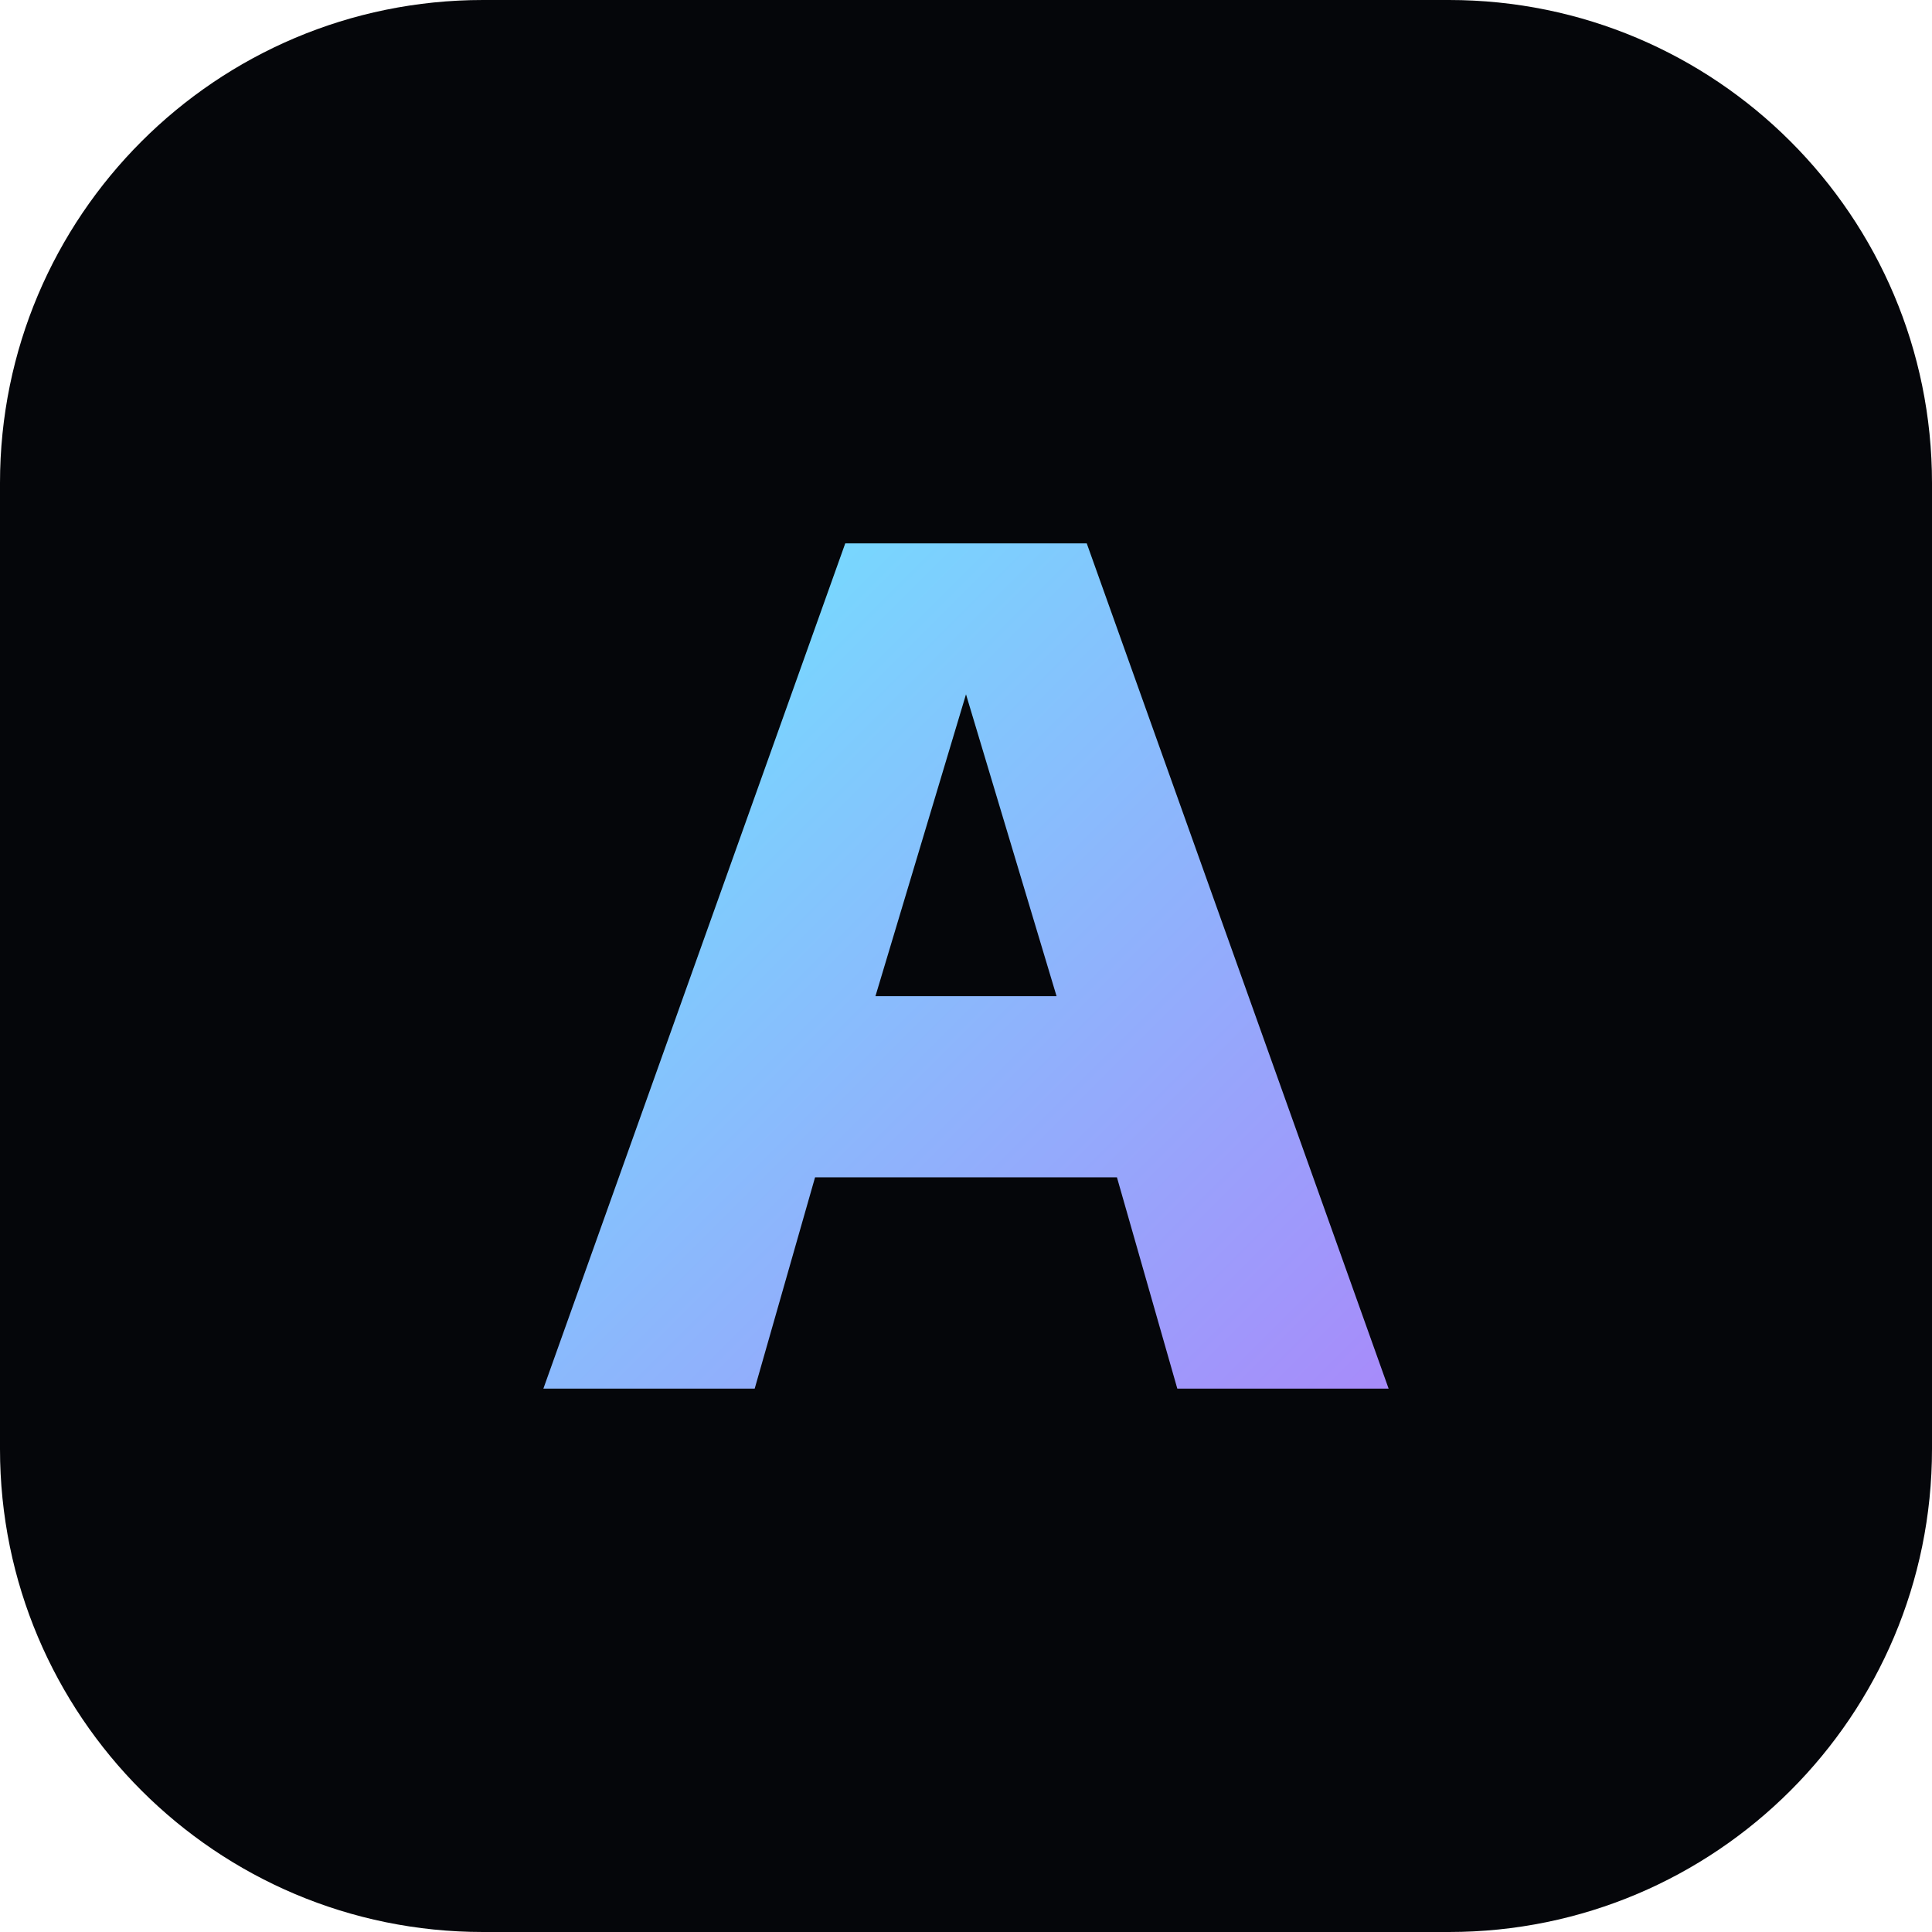
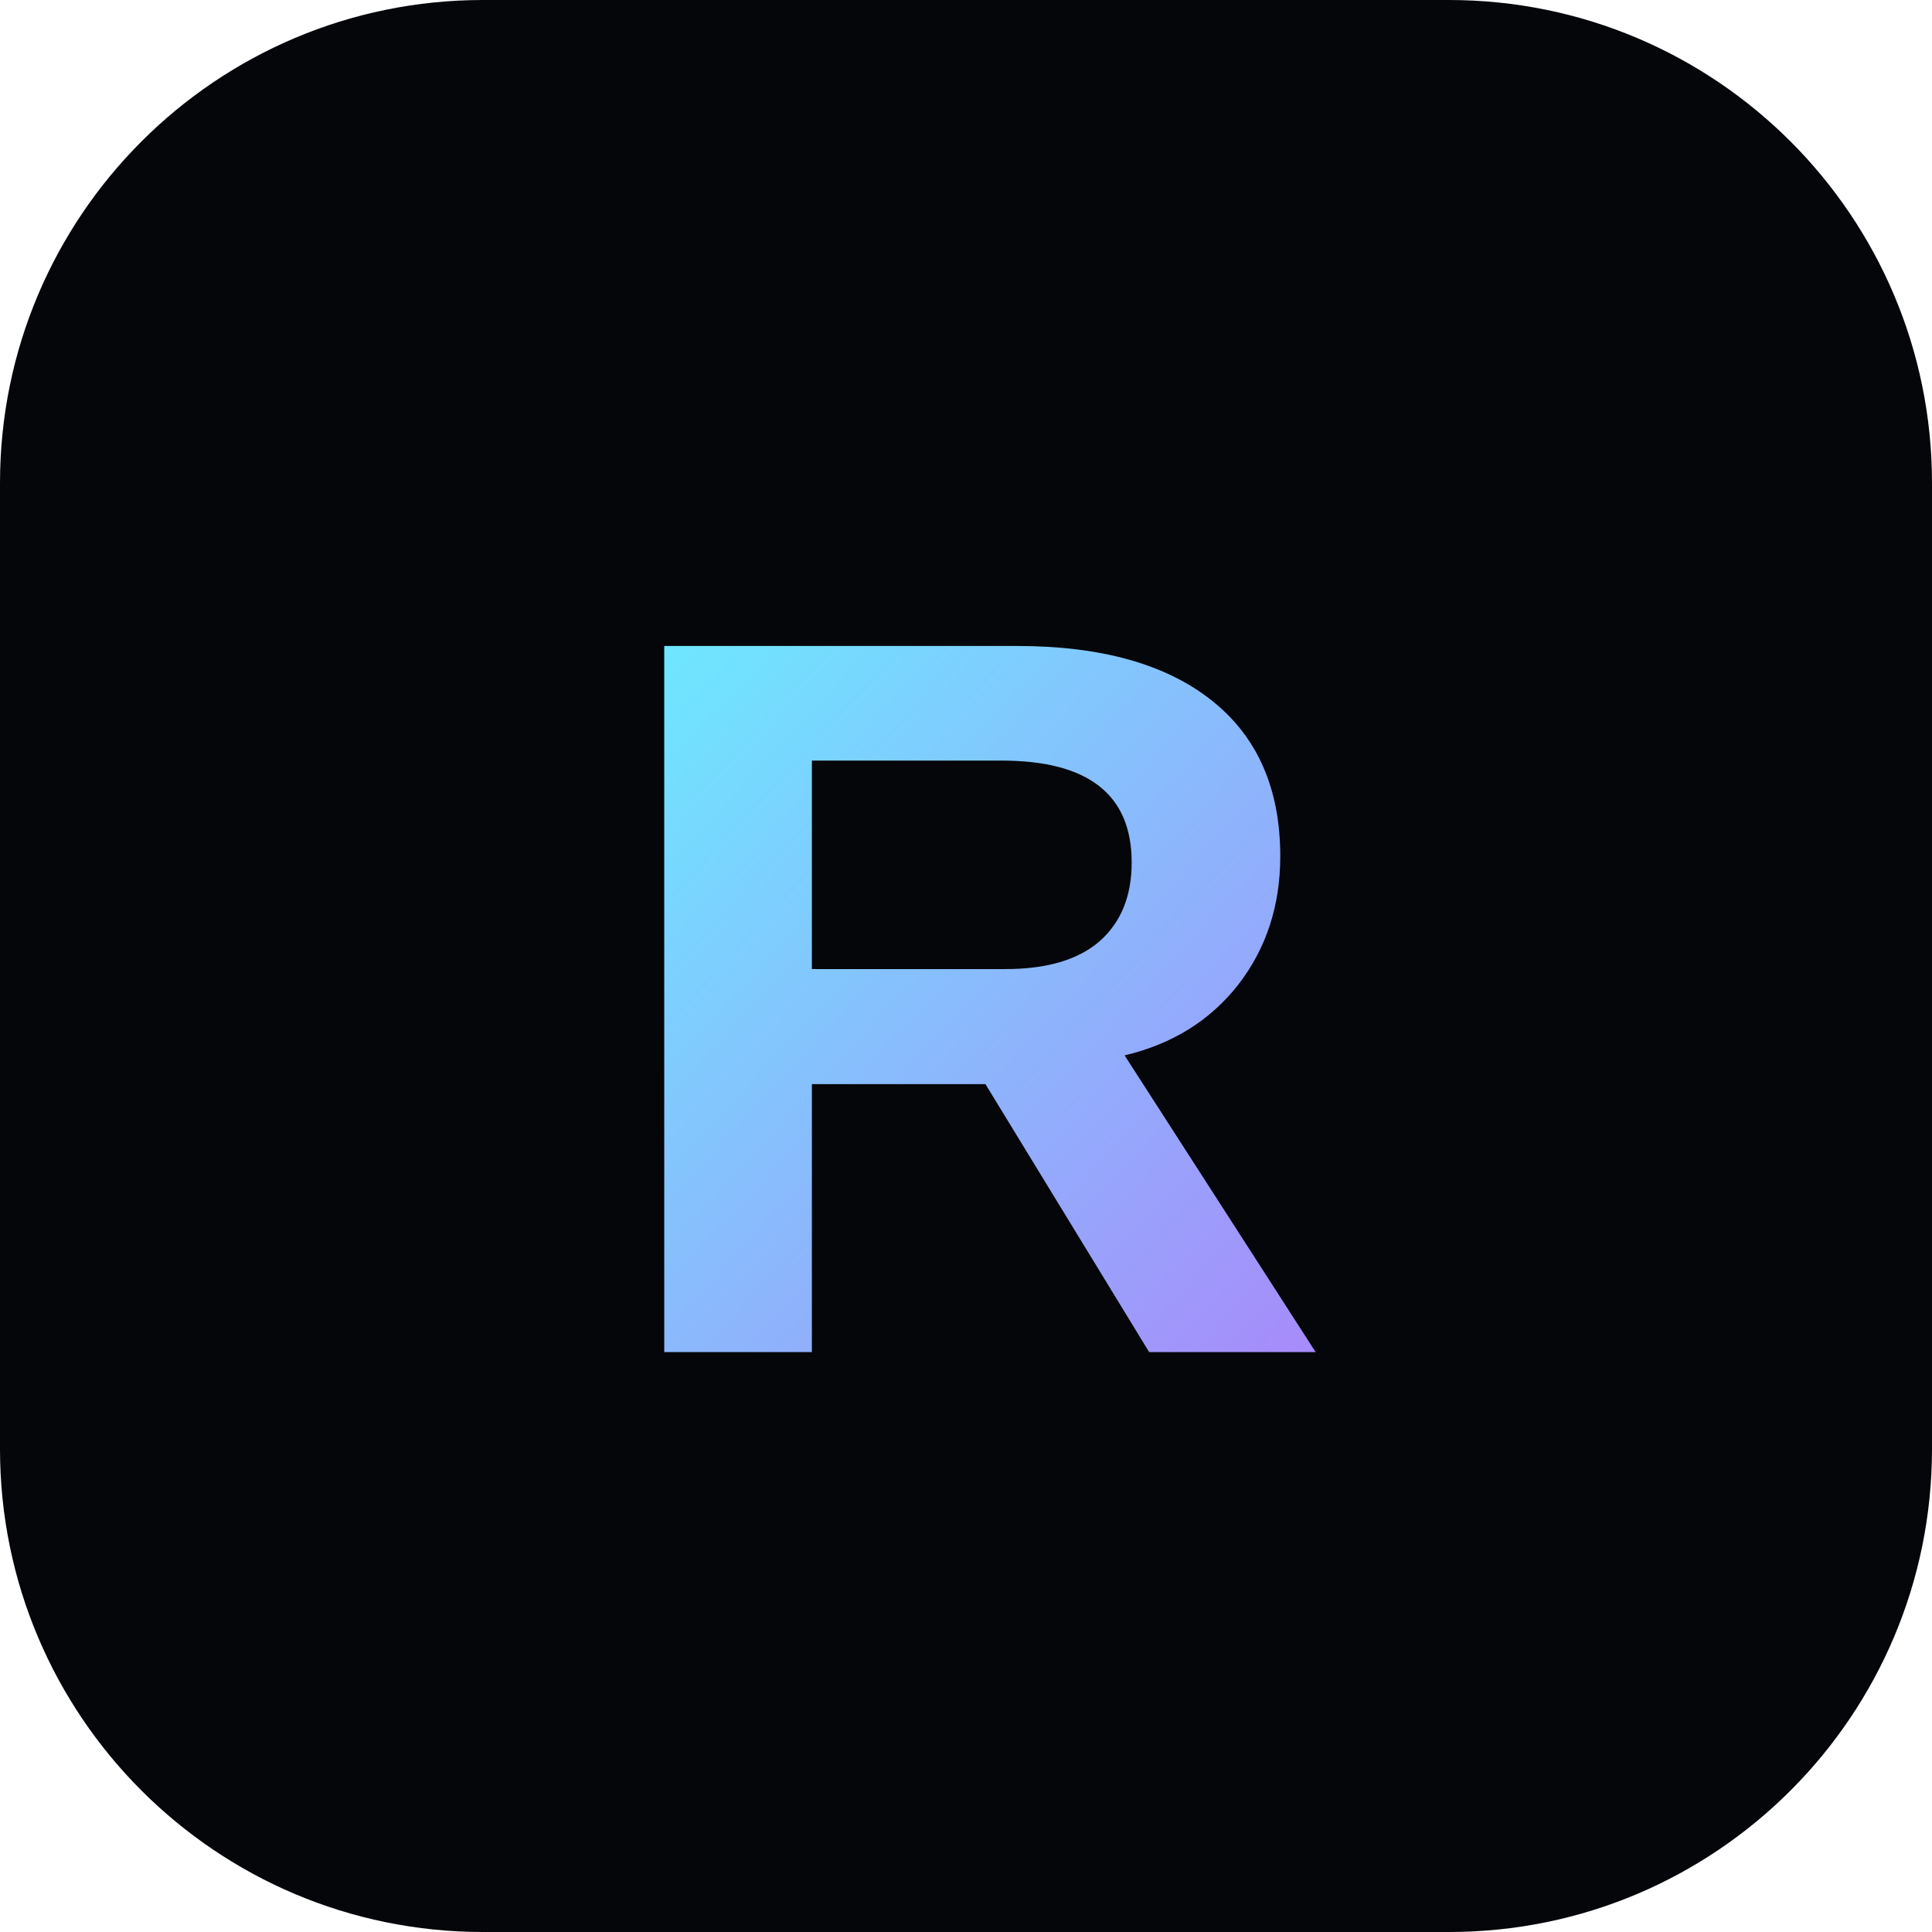
<svg xmlns="http://www.w3.org/2000/svg" width="64" height="64" viewBox="0 0 64 64">
  <defs>
    <linearGradient id="g" x1="0" y1="0" x2="1" y2="1">
      <stop offset="0" stop-color="#6ee7ff" />
      <stop offset="1" stop-color="#a78bfa" />
    </linearGradient>
  </defs>
  <rect width="64" height="64" rx="16" fill="#05060a" />
-   <path d="M18 46 L28 18 L36 18 L46 46 L39 46 L37 39 L27 39 L25 46 Z M29 33 L35 33 L32 23 Z" fill="url(#g)" />
+   <text x="32" y="33" text-anchor="middle" dominant-baseline="central" font-family="'Space Grotesk', Arial, sans-serif" font-size="34" font-weight="700" fill="url(#g)">R</text>
</svg>
